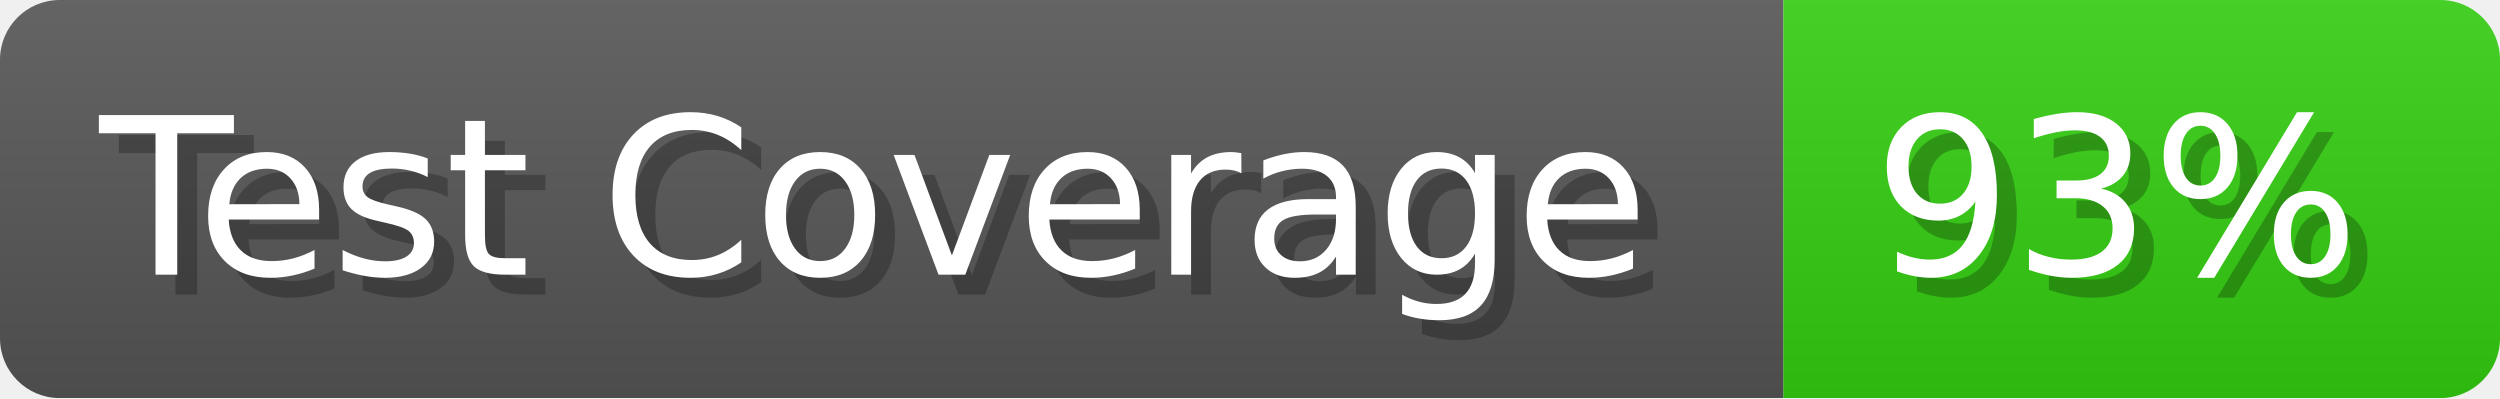
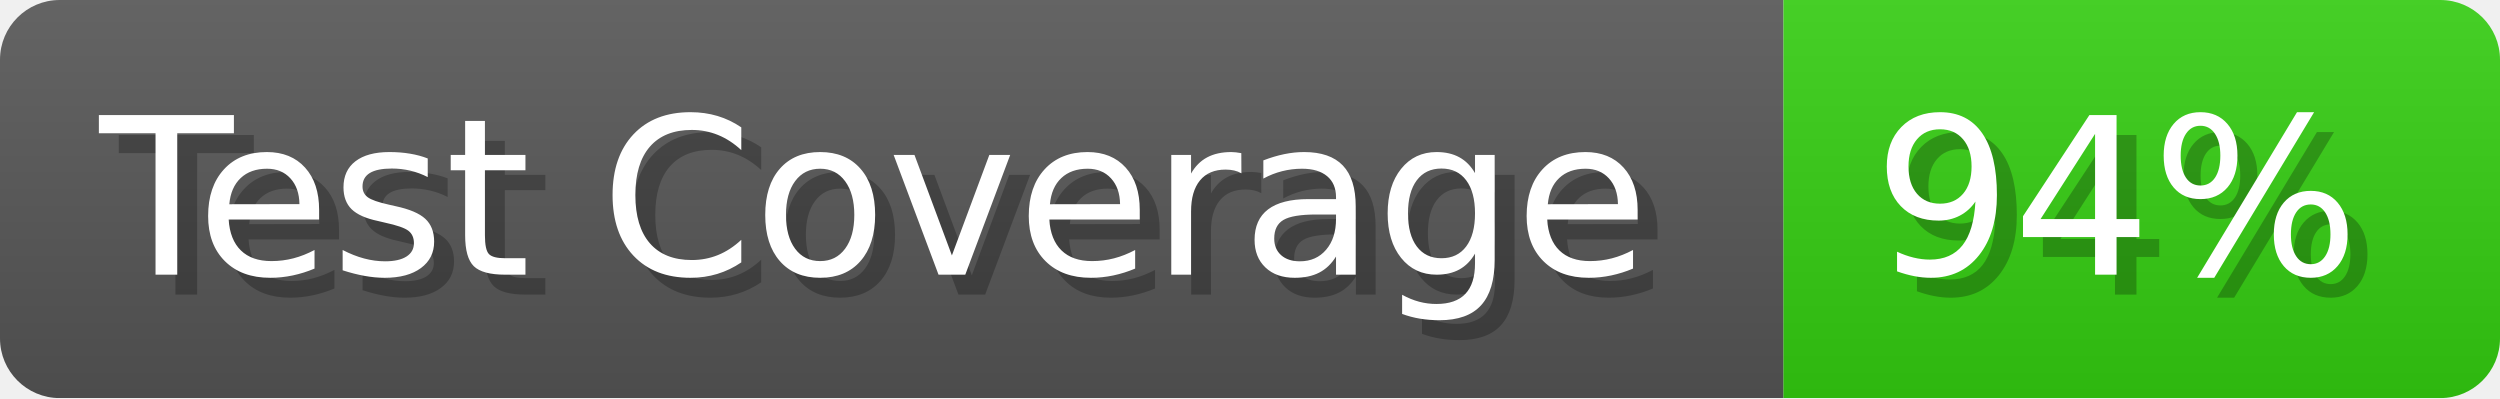
- <svg xmlns="http://www.w3.org/2000/svg" width="125.6" height="20" viewBox="0 0 1256 200" role="img" aria-label="Test Coverage: 93%">
+ <svg xmlns="http://www.w3.org/2000/svg" width="125.6" height="20" viewBox="0 0 1256 200" role="img" aria-label="Test Coverage: 94%">
  <linearGradient id="a" x2="0" y2="100%">
    <stop offset="0" stop-opacity=".1" stop-color="#EEE" />
    <stop offset="1" stop-opacity=".1" />
  </linearGradient>
  <mask id="m">
    <rect width="1256" height="200" rx="30" fill="#FFF" />
  </mask>
  <g mask="url(#m)">
    <rect width="896" height="200" fill="#555" />
    <rect width="360" height="200" fill="#3C1" x="896" />
    <rect width="1256" height="200" fill="url(#a)" />
  </g>
  <g aria-hidden="true" fill="#fff" text-anchor="start" font-family="Verdana,DejaVu Sans,sans-serif" font-size="110">
    <text x="60" y="148" textLength="796" fill="#000" opacity="0.25">Test Coverage</text>
    <text x="50" y="138" textLength="796">Test Coverage</text>
-     <text x="951" y="148" textLength="260" fill="#000" opacity="0.25">93%</text>
-     <text x="941" y="138" textLength="260">93%</text>
+     <text x="951" y="148" textLength="260" fill="#000" opacity="0.25">94%</text>
+     <text x="941" y="138" textLength="260">94%</text>
  </g>
</svg>
